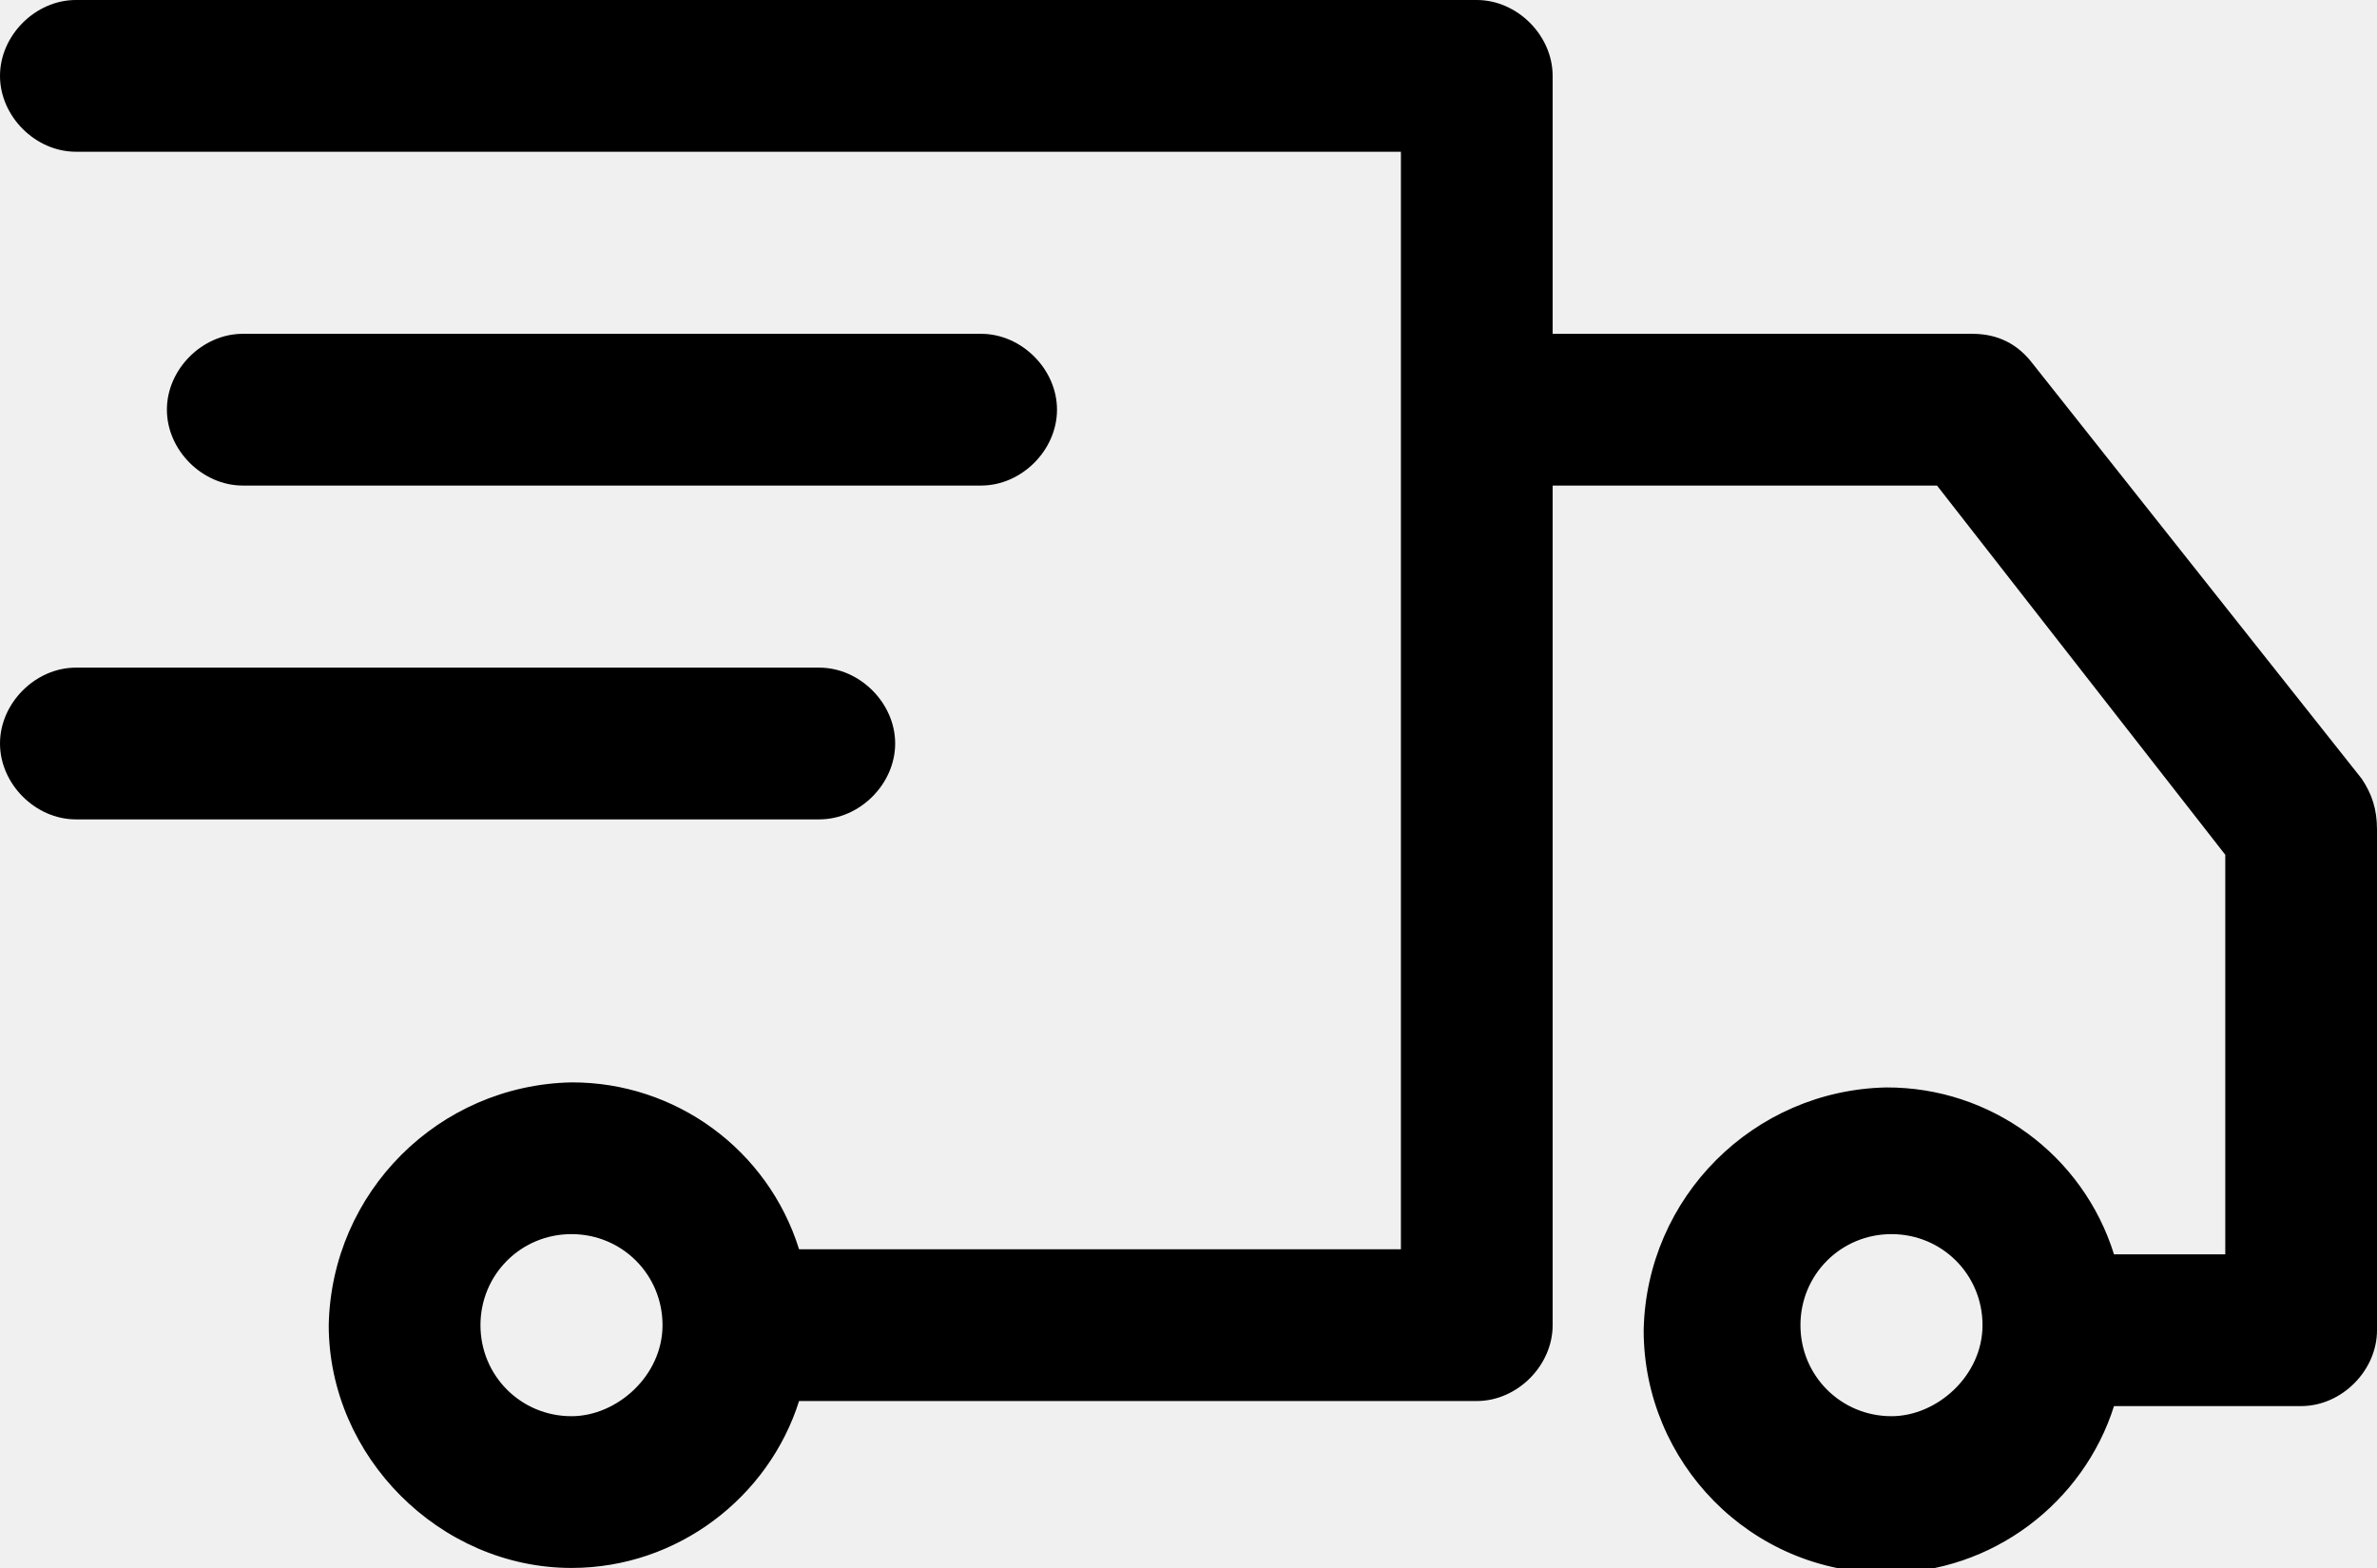
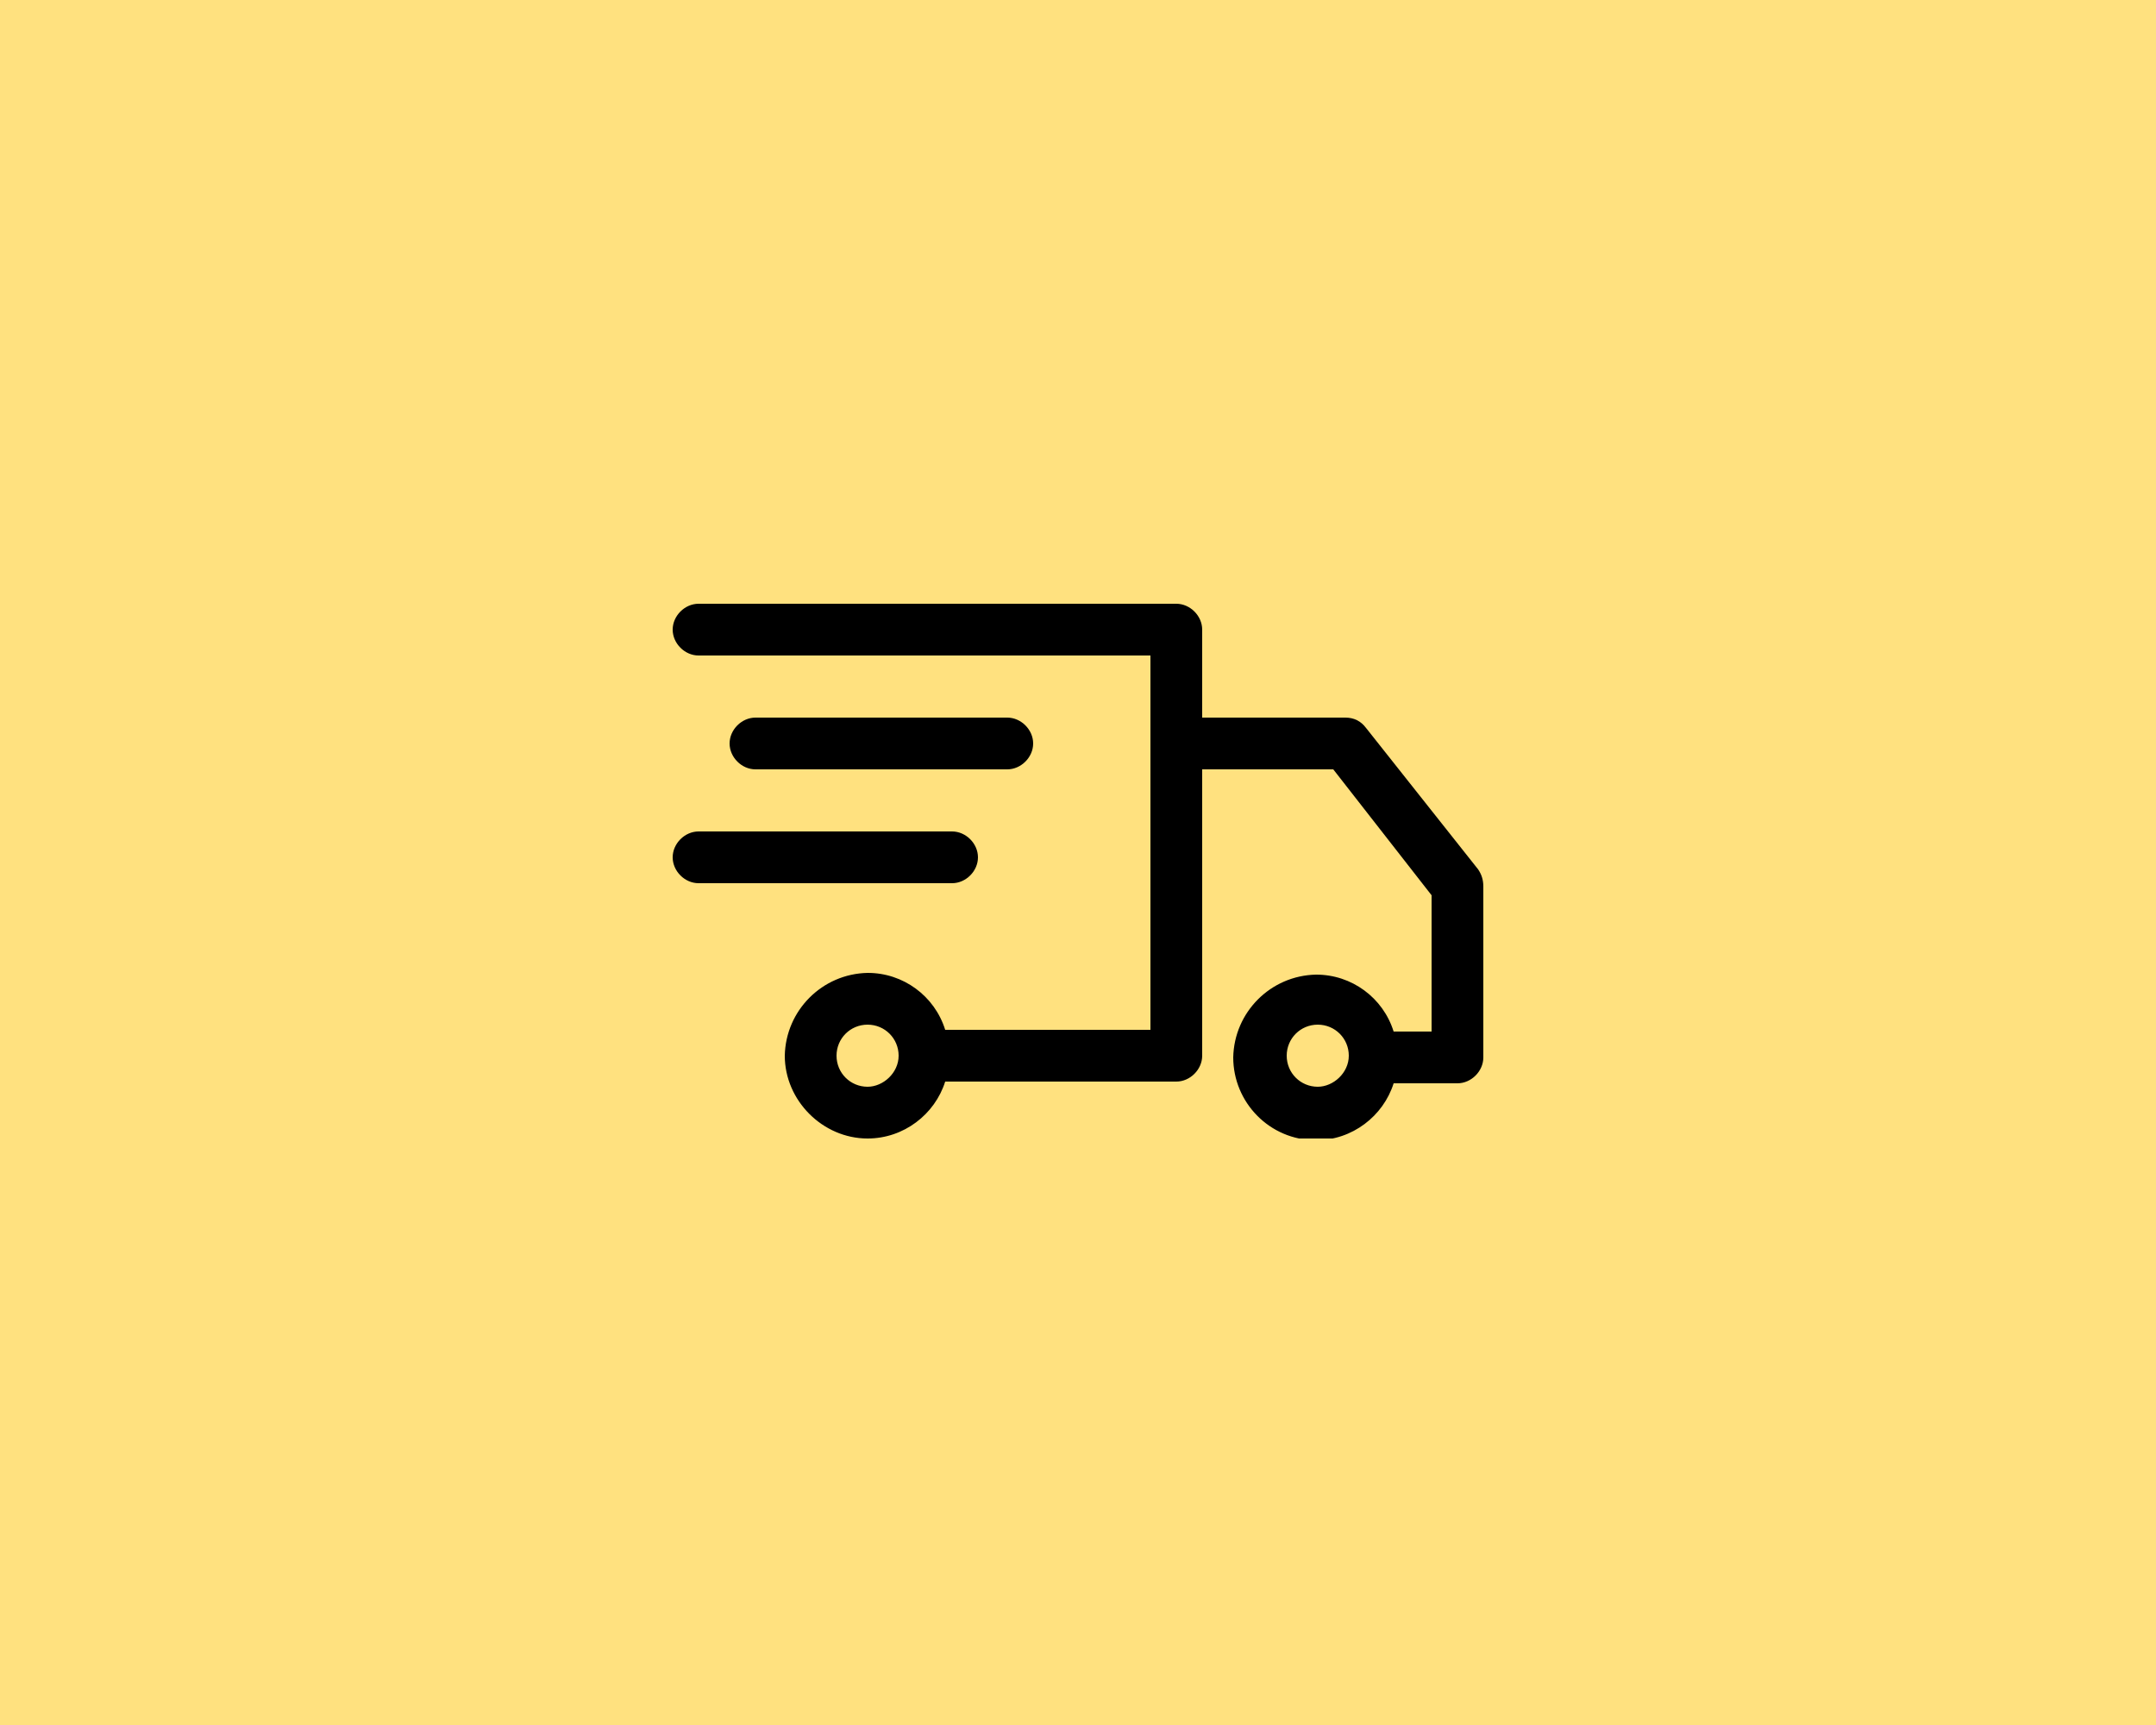
- <svg xmlns="http://www.w3.org/2000/svg" width="47" height="31" fill="none">
-   <path d="m46.7 15.4-6.5-8.2c-.3-.4-.7-.6-1.2-.6h-8.3V1.5C30.7.7 30 0 29.2 0H1.5C.7 0 0 .7 0 1.5S.7 3 1.5 3h26.2v21.7H15.8a4.7 4.7 0 0 0-4.5-3.3 4.9 4.9 0 0 0-4.8 4.8c0 2.6 2.2 4.8 4.8 4.8 2.1 0 3.9-1.4 4.5-3.3h13.4c.8 0 1.5-.7 1.5-1.5V9.6h7.6l5.7 7.3v7.9h-2.2a4.7 4.7 0 0 0-4.5-3.3 4.9 4.9 0 0 0-4.8 4.8c0 2.6 2.1 4.8 4.8 4.8 2.1 0 3.9-1.4 4.5-3.3h3.7c.8 0 1.5-.7 1.5-1.5v-9.9c0-.4-.1-.7-.3-1ZM11.3 28c-1 0-1.8-.8-1.8-1.8s.8-1.8 1.8-1.8 1.8.8 1.8 1.8-.9 1.8-1.8 1.8Zm26.1 0c-1 0-1.8-.8-1.8-1.8s.8-1.8 1.8-1.8 1.8.8 1.8 1.8-.9 1.8-1.8 1.8Z" fill="#000" />
-   <path d="M19.4 9.6c.8 0 1.5-.7 1.5-1.5s-.7-1.5-1.5-1.5H4.8c-.8 0-1.5.7-1.5 1.5S4 9.6 4.8 9.6h14.6ZM17.7 14.7c0-.8-.7-1.5-1.5-1.5H1.5c-.8 0-1.5.7-1.5 1.5s.7 1.5 1.5 1.5h14.7c.8 0 1.5-.7 1.5-1.5Z" fill="#000" />
+ <svg xmlns="http://www.w3.org/2000/svg" width="125" height="100" fill="none">
+   <path fill="#E5E5E5" d="M0 0h125v100H0z" />
+   <g clip-path="url(#a)">
+     <path fill="#fff" d="M-140-1604h1440v3131H-140z" />
+     <g filter="url(#b)">
+       <path fill="#F0F0F0" d="M0 0h1160v100H0z" />
+       <path fill="#FFE17F" d="M0 0h125v100H0z" />
+       <g clip-path="url(#c)" fill="#000">
+         <path d="m85.7 50.4-6.5-8.2c-.3-.4-.7-.6-1.2-.6h-8.3v-5.1c0-.8-.7-1.5-1.5-1.5H40.5c-.8 0-1.5.7-1.5 1.5s.7 1.5 1.5 1.5h26.2v21.7H54.8a4.7 4.7 0 0 0-4.5-3.3 4.9 4.9 0 0 0-4.8 4.8c0 2.6 2.2 4.8 4.8 4.8 2.1 0 3.9-1.4 4.5-3.3h13.4c.8 0 1.5-.7 1.5-1.5V44.6h7.6l5.7 7.3v7.9h-2.2a4.7 4.7 0 0 0-4.5-3.3 4.9 4.9 0 0 0-4.8 4.8c0 2.6 2.1 4.8 4.8 4.8 2.1 0 3.9-1.4 4.5-3.3h3.7c.8 0 1.5-.7 1.5-1.5v-9.9c0-.4-.1-.7-.3-1ZM50.3 63c-1 0-1.8-.8-1.8-1.8s.8-1.8 1.8-1.8 1.8.8 1.8 1.8-.9 1.8-1.8 1.8Zm26.1 0c-1 0-1.8-.8-1.8-1.8s.8-1.8 1.8-1.8 1.8.8 1.8 1.8-.9 1.8-1.8 1.8Z" />
+         <path d="M58.4 44.6c.8 0 1.5-.7 1.5-1.5s-.7-1.5-1.5-1.5H43.8c-.8 0-1.5.7-1.5 1.5s.7 1.5 1.5 1.5h14.6ZM56.7 49.7c0-.8-.7-1.5-1.5-1.5H40.5c-.8 0-1.5.7-1.5 1.5s.7 1.5 1.5 1.5h14.7c.8 0 1.5-.7 1.5-1.5Z" />
+       </g>
+     </g>
+   </g>
+   <path stroke="#000" d="M-139.5-1603.5h1439v3130h-1439z" />
+   <defs>
+     <clipPath id="a">
+       <path fill="#fff" d="M-140-1604h1440v3131H-140z" />
+     </clipPath>
+     <clipPath id="c">
+       <path fill="#fff" transform="translate(39 35)" d="M0 0h47v31H0z" />
+     </clipPath>
+     <filter id="b" x="-4" y="0" width="1168" height="108" filterUnits="userSpaceOnUse" color-interpolation-filters="sRGB">
+       <feFlood flood-opacity="0" result="BackgroundImageFix" />
+       <feColorMatrix in="SourceAlpha" values="0 0 0 0 0 0 0 0 0 0 0 0 0 0 0 0 0 0 127 0" result="hardAlpha" />
+       <feOffset dy="4" />
+       <feGaussianBlur stdDeviation="2" />
+       <feComposite in2="hardAlpha" operator="out" />
+       <feColorMatrix values="0 0 0 0 0 0 0 0 0 0 0 0 0 0 0 0 0 0 0.25 0" />
+       <feBlend in2="BackgroundImageFix" result="effect1_dropShadow_0_1" />
+       <feColorMatrix in="SourceAlpha" values="0 0 0 0 0 0 0 0 0 0 0 0 0 0 0 0 0 0 127 0" result="hardAlpha" />
+       <feOffset dy="4" />
+       <feGaussianBlur stdDeviation="2" />
+       <feComposite in2="hardAlpha" operator="out" />
+       <feColorMatrix values="0 0 0 0 0 0 0 0 0 0 0 0 0 0 0 0 0 0 0.25 0" />
+       <feBlend in2="effect1_dropShadow_0_1" result="effect2_dropShadow_0_1" />
+       <feColorMatrix in="SourceAlpha" values="0 0 0 0 0 0 0 0 0 0 0 0 0 0 0 0 0 0 127 0" result="hardAlpha" />
+       <feOffset dy="4" />
+       <feGaussianBlur stdDeviation="2" />
+       <feComposite in2="hardAlpha" operator="out" />
+       <feColorMatrix values="0 0 0 0 0 0 0 0 0 0 0 0 0 0 0 0 0 0 0.25 0" />
+       <feBlend in2="effect2_dropShadow_0_1" result="effect3_dropShadow_0_1" />
+       <feColorMatrix in="SourceAlpha" values="0 0 0 0 0 0 0 0 0 0 0 0 0 0 0 0 0 0 127 0" result="hardAlpha" />
+       <feOffset dy="4" />
+       <feGaussianBlur stdDeviation="2" />
+       <feComposite in2="hardAlpha" operator="out" />
+       <feColorMatrix values="0 0 0 0 0 0 0 0 0 0 0 0 0 0 0 0 0 0 0.25 0" />
+       <feBlend in2="effect3_dropShadow_0_1" result="effect4_dropShadow_0_1" />
+       <feBlend in="SourceGraphic" in2="effect4_dropShadow_0_1" result="shape" />
+     </filter>
+   </defs>
</svg>
